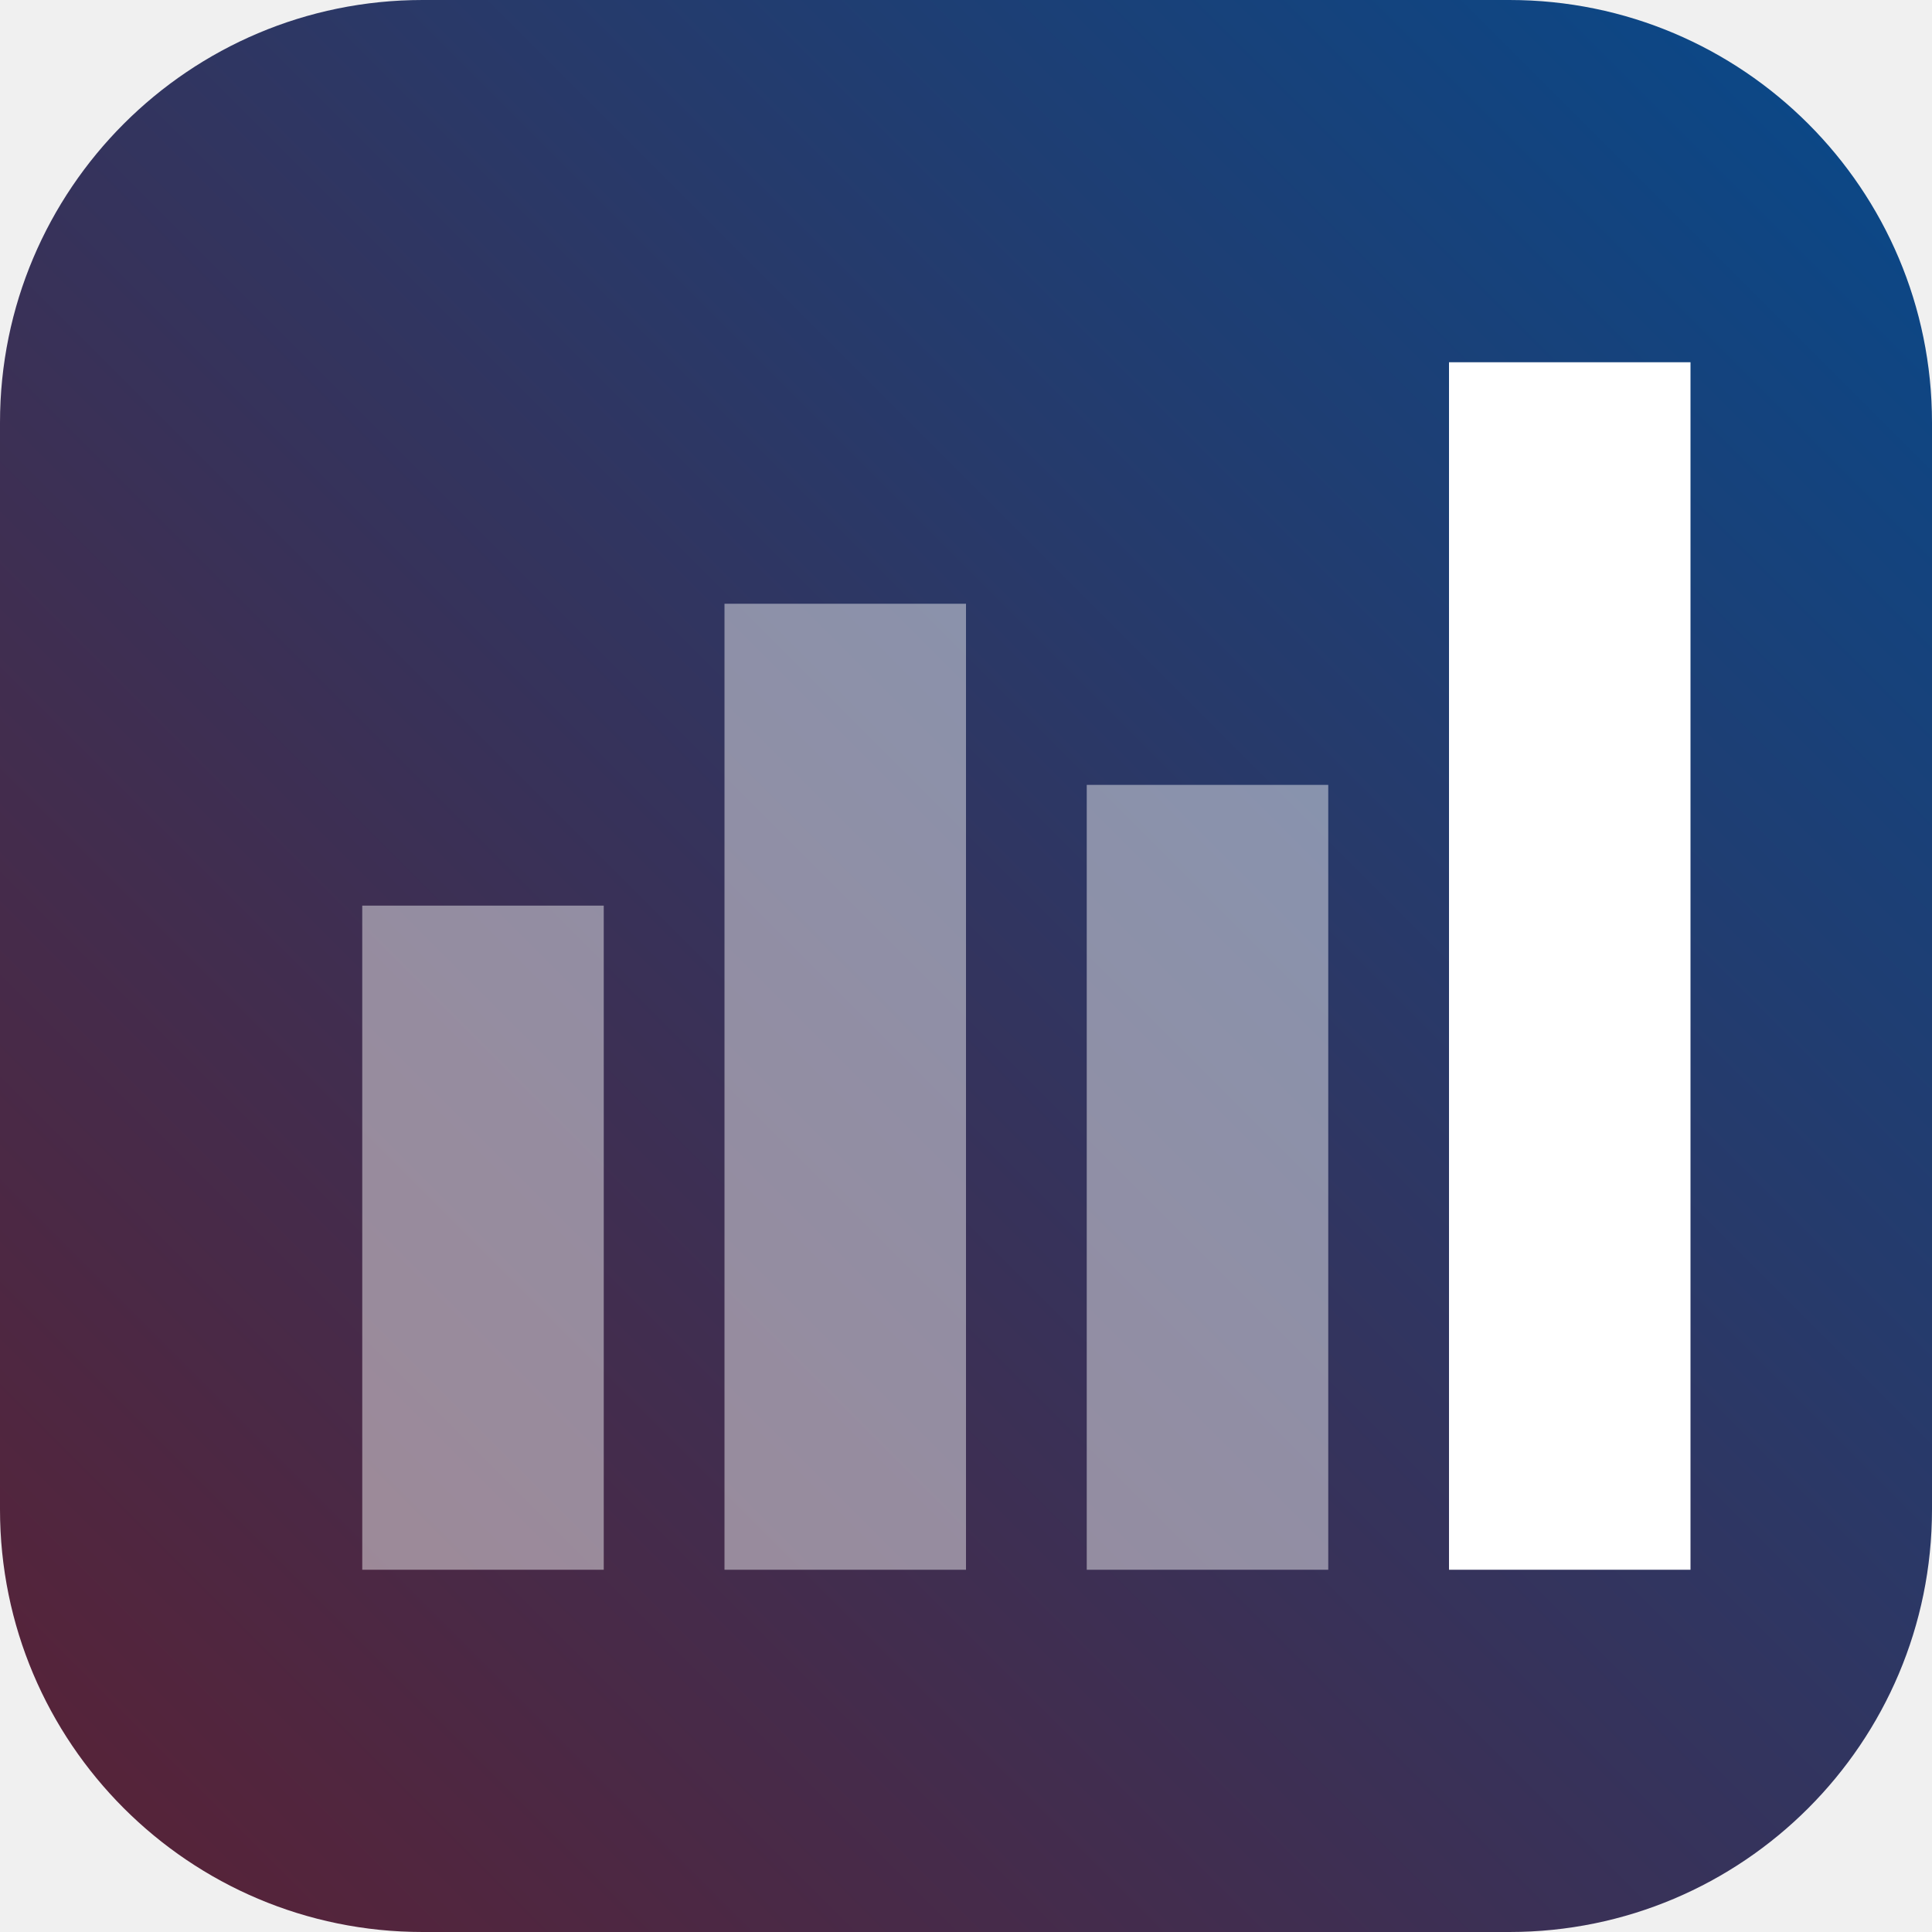
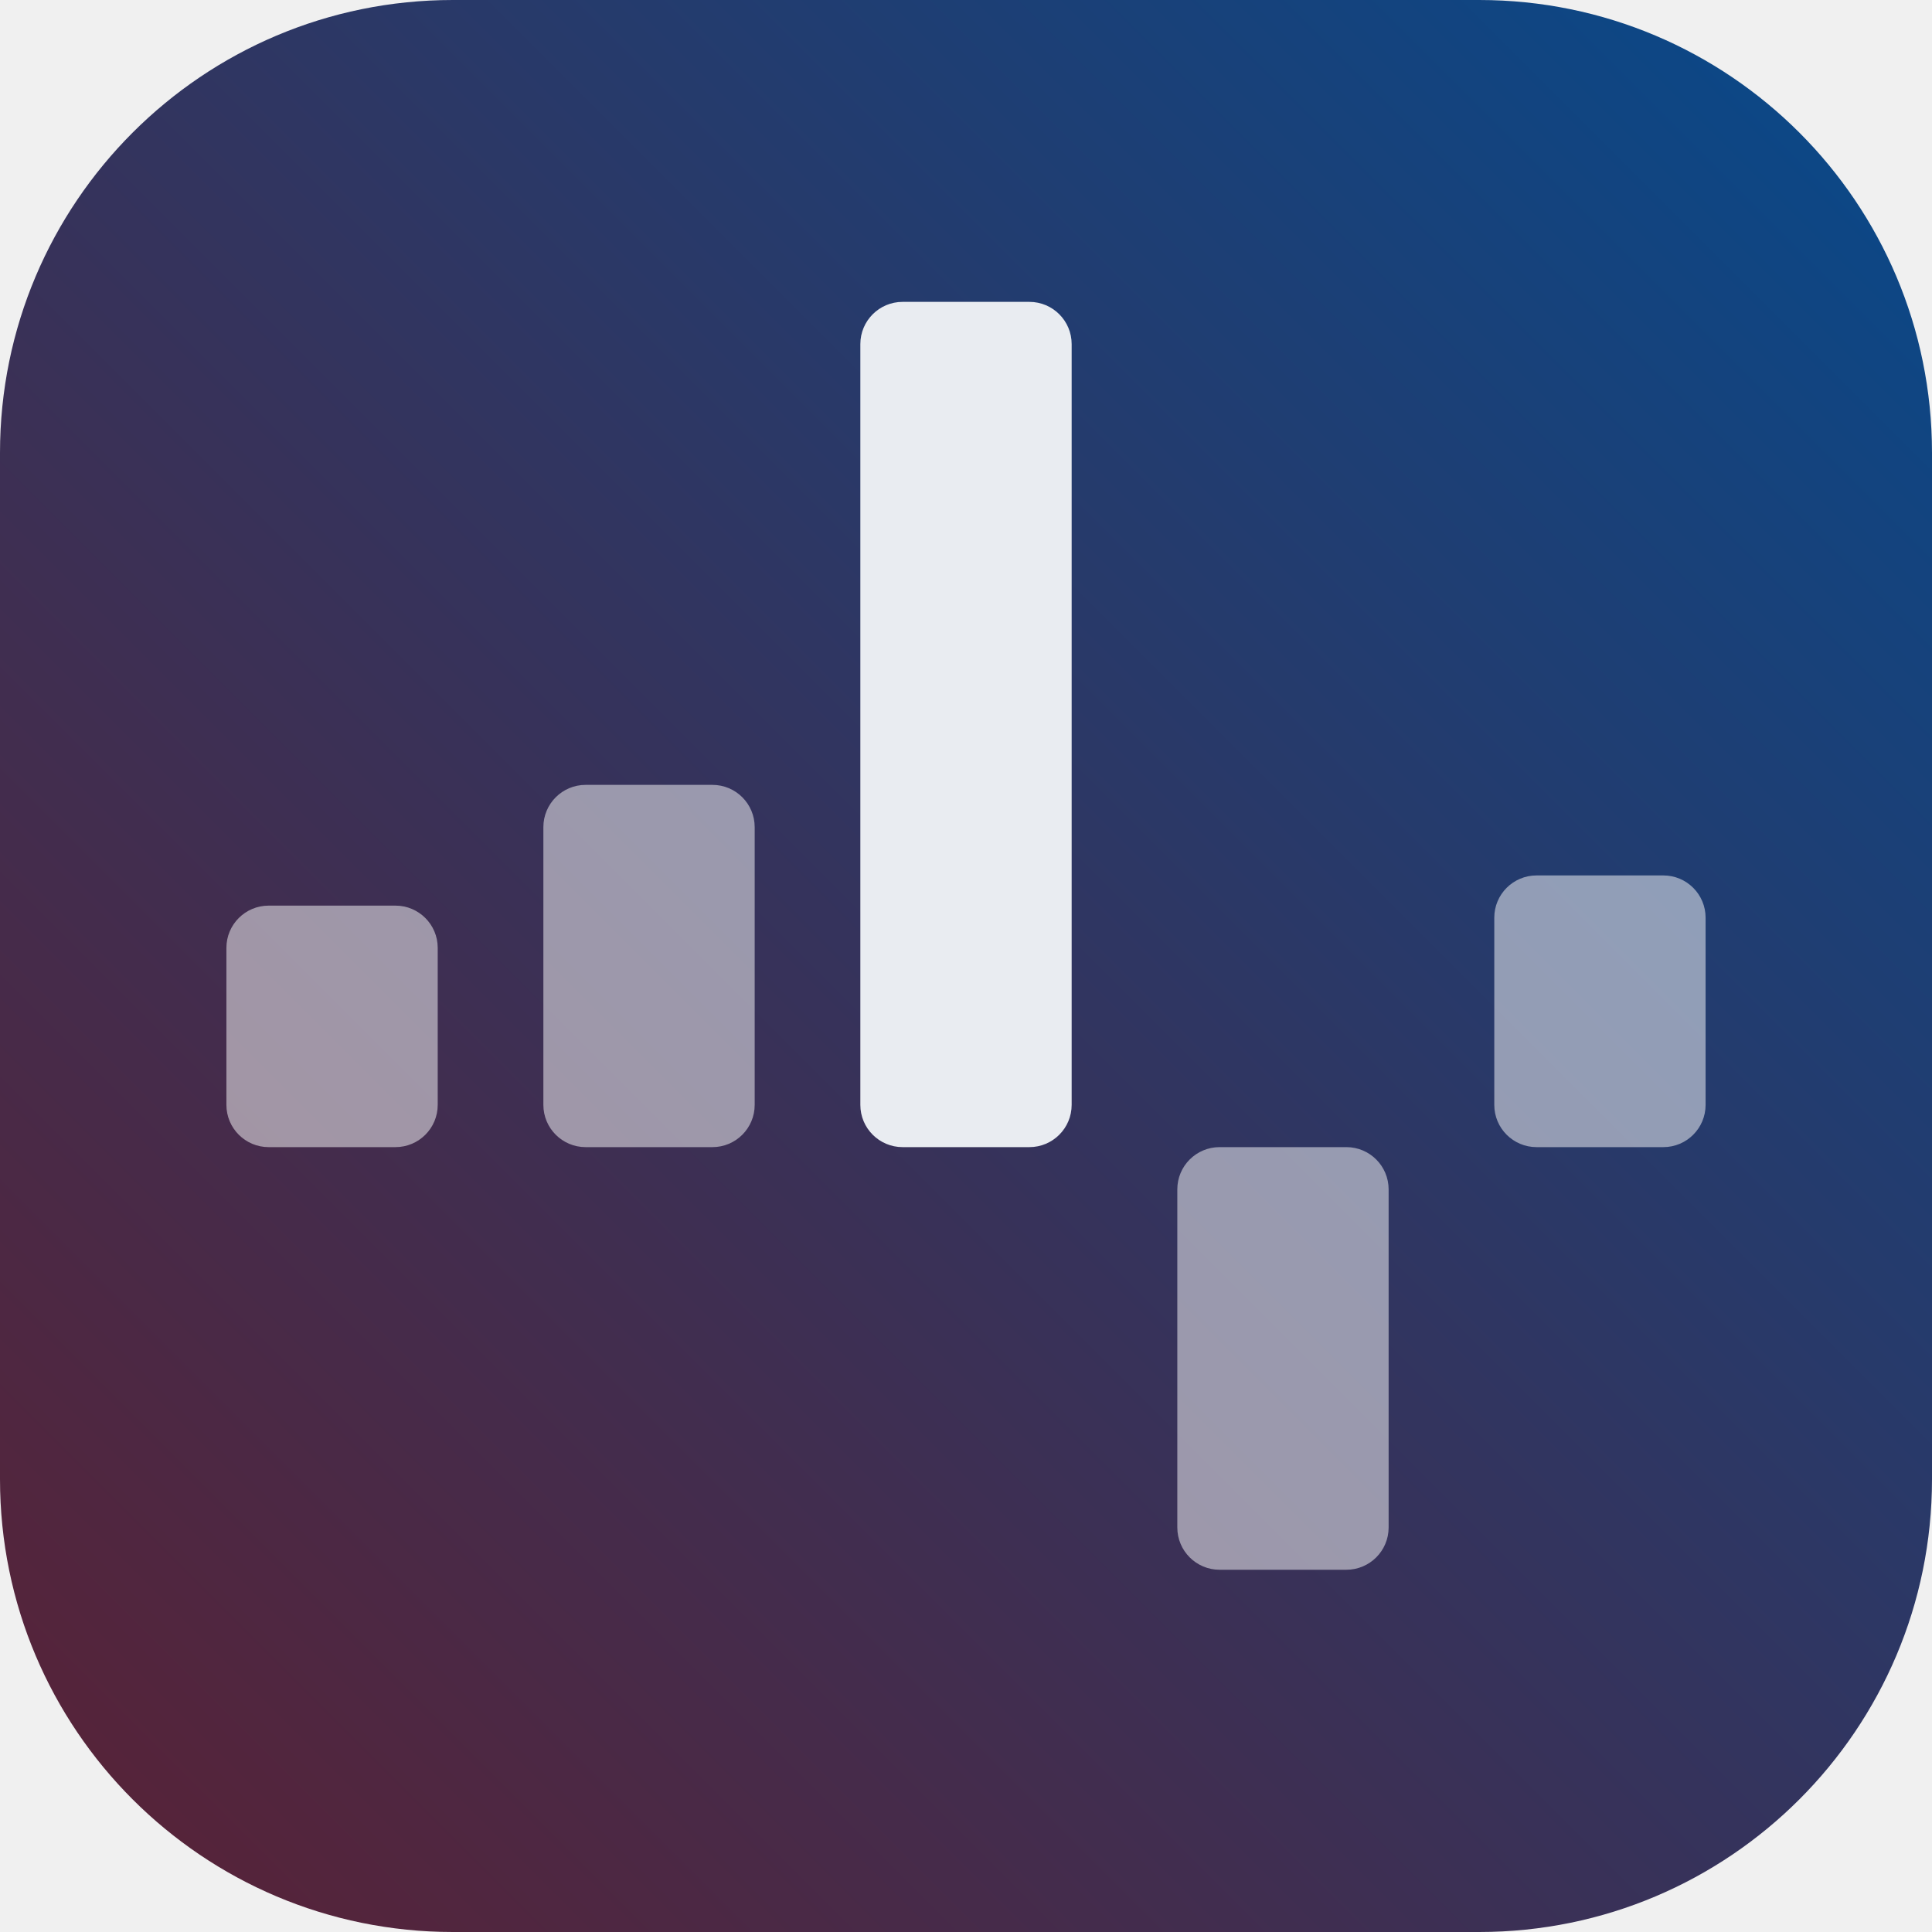
- <svg xmlns="http://www.w3.org/2000/svg" viewBox="0 0 32 32">
+ <svg xmlns="http://www.w3.org/2000/svg" viewBox="0 0 64 64">
  <defs>
    <linearGradient id="g" x1="0" y1="1" x2="1" y2="0">
      <stop offset="0" stop-color="#5b2134" />
      <stop offset=".5" stop-color="#33345e" />
      <stop offset="1" stop-color="#064a8c" />
    </linearGradient>
  </defs>
-   <rect width="32" height="32" rx="7" fill="url(#g)" />
-   <g fill="#fff">
-     <rect x="6" y="15" width="4" height="11" opacity=".45" />
-     <rect x="12" y="10" width="4" height="16" opacity=".45" />
-     <rect x="18" y="13" width="4" height="13" opacity=".45" />
-     <rect x="24" y="6" width="4" height="20" />
+   <rect width="64" height="64" rx="15" fill="url(#g)" />
+   <g fill="#fff" fill-opacity=".5">
+     <rect x="7.5" y="30" width="7" height="8" rx="1.4" />
+     <rect x="18" y="26" width="7" height="12" rx="1.4" />
+     <rect x="39" y="38" width="7" height="14" rx="1.4" />
+     <rect x="49.5" y="29" width="7" height="9" rx="1.4" />
  </g>
+   <rect x="28.5" y="10" width="7" height="28" rx="1.4" fill="#e9ecf1" />
</svg>
